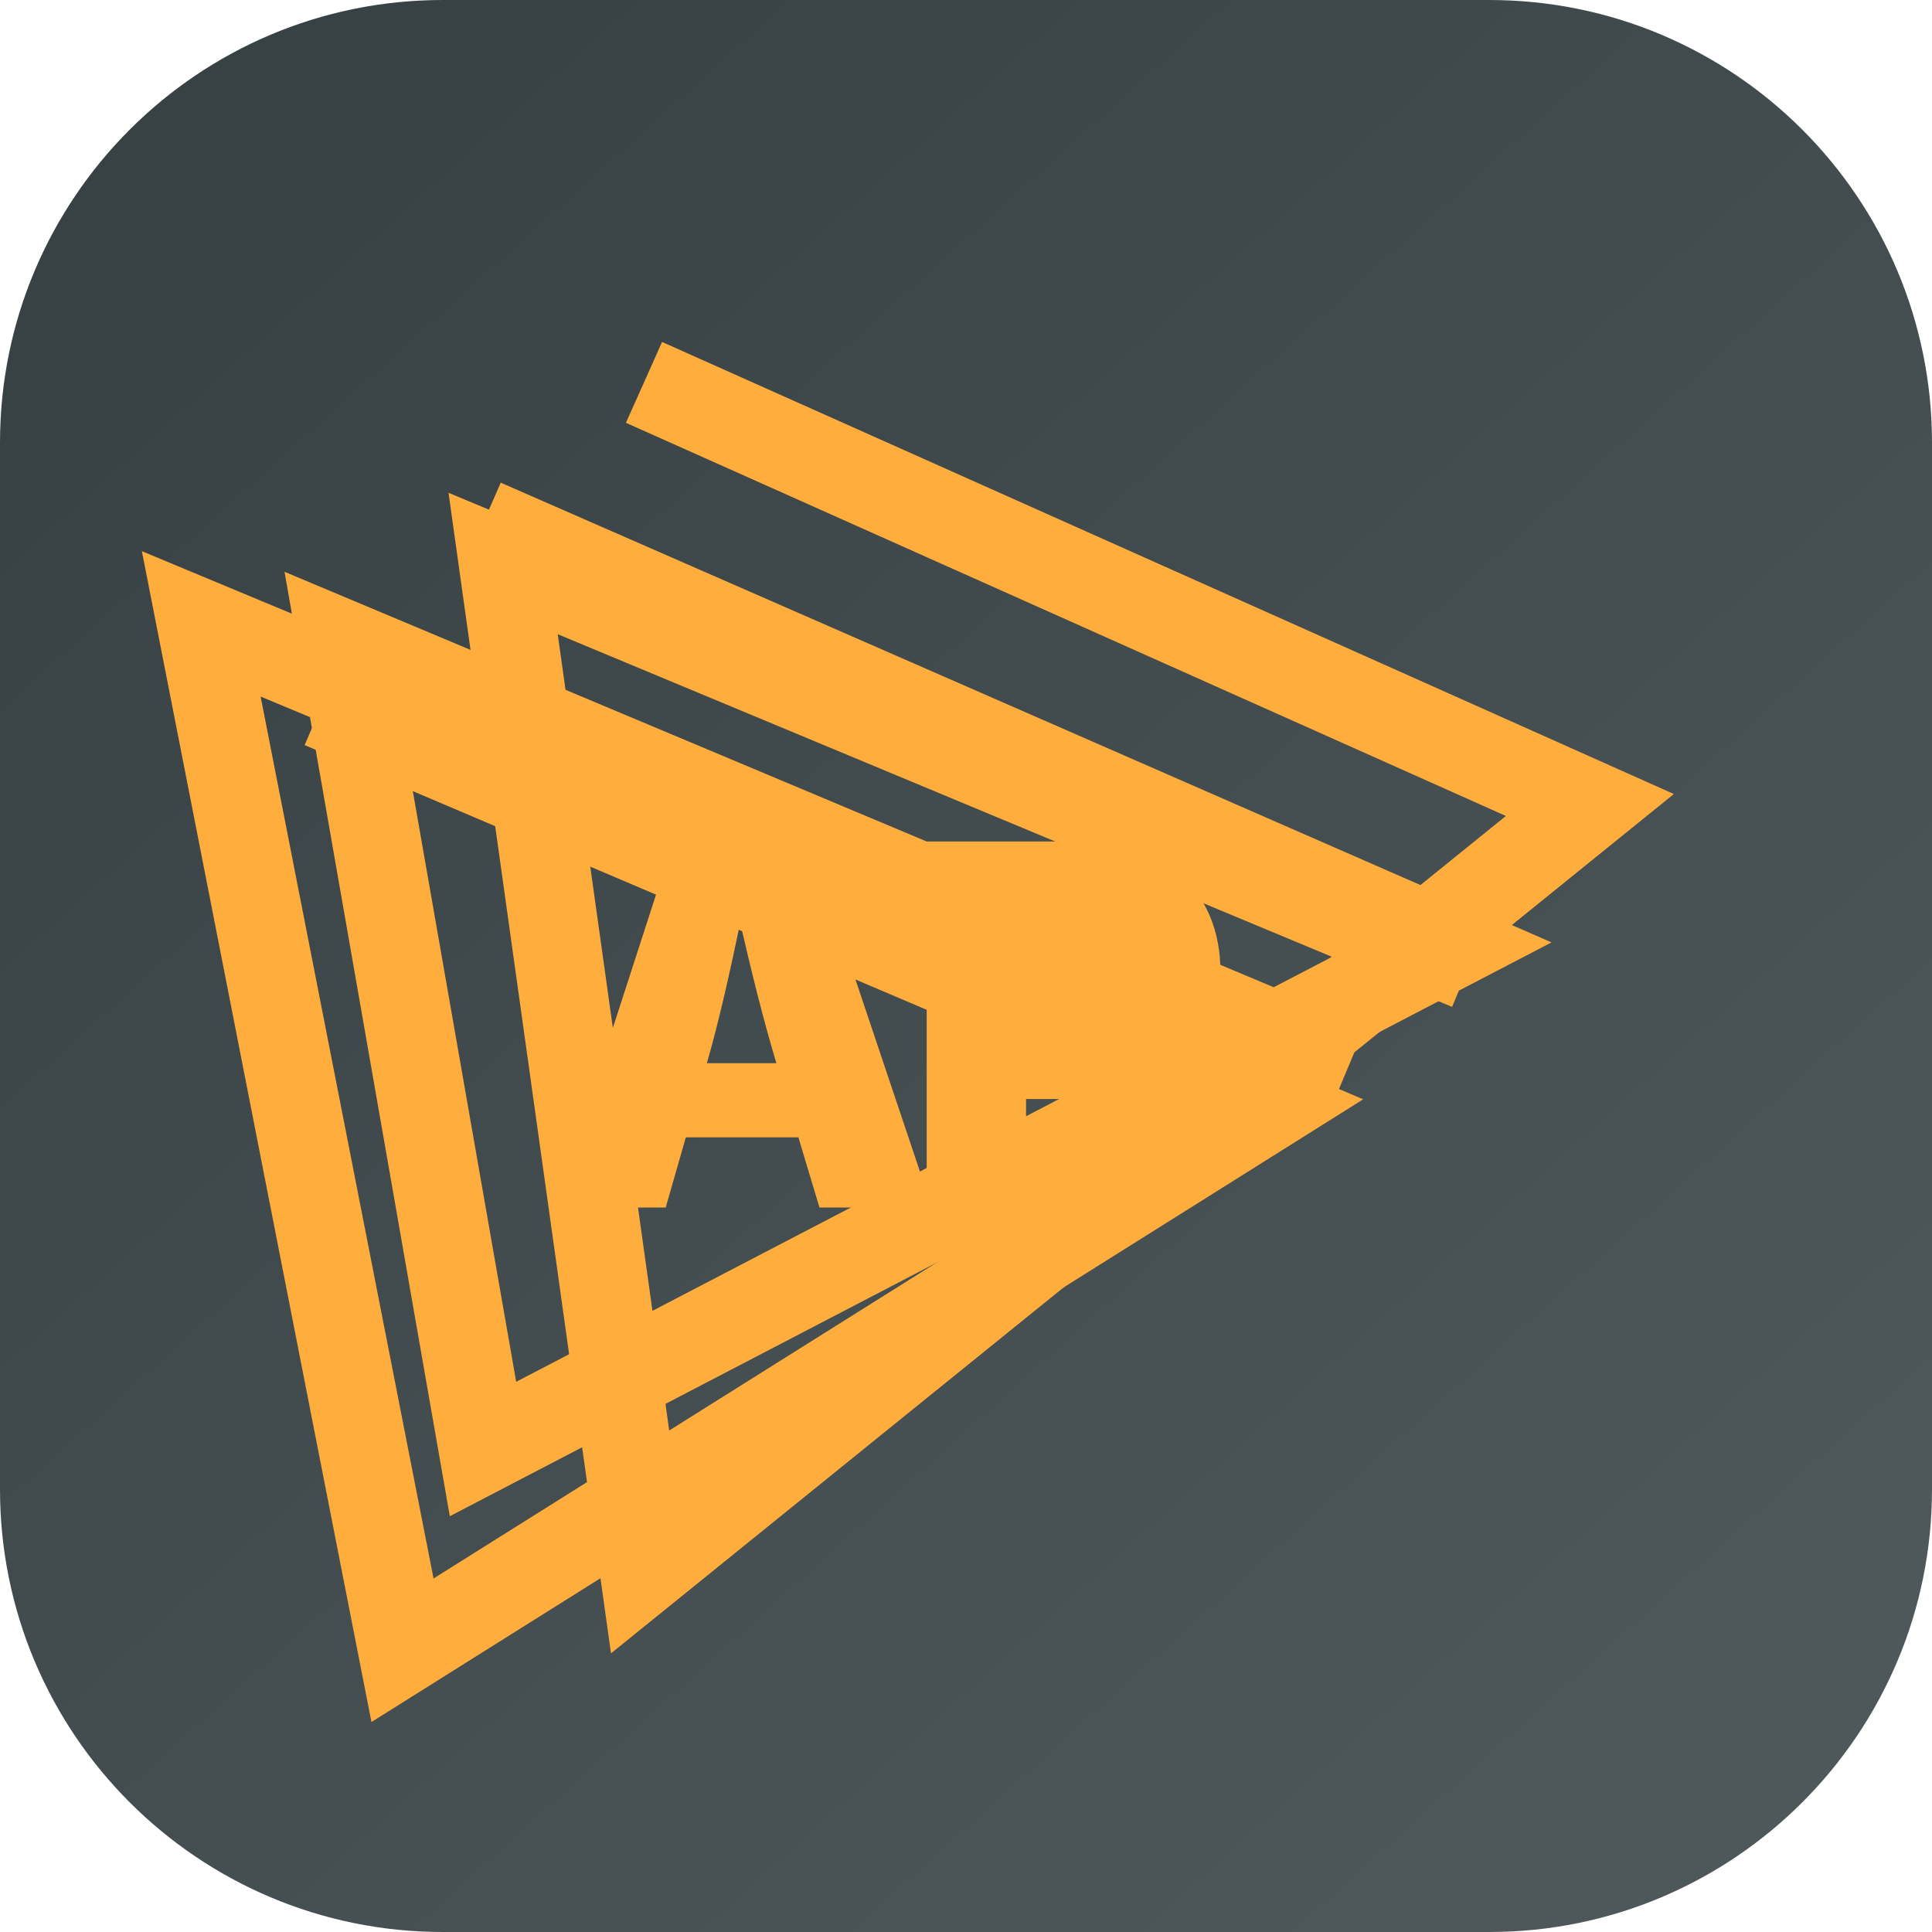
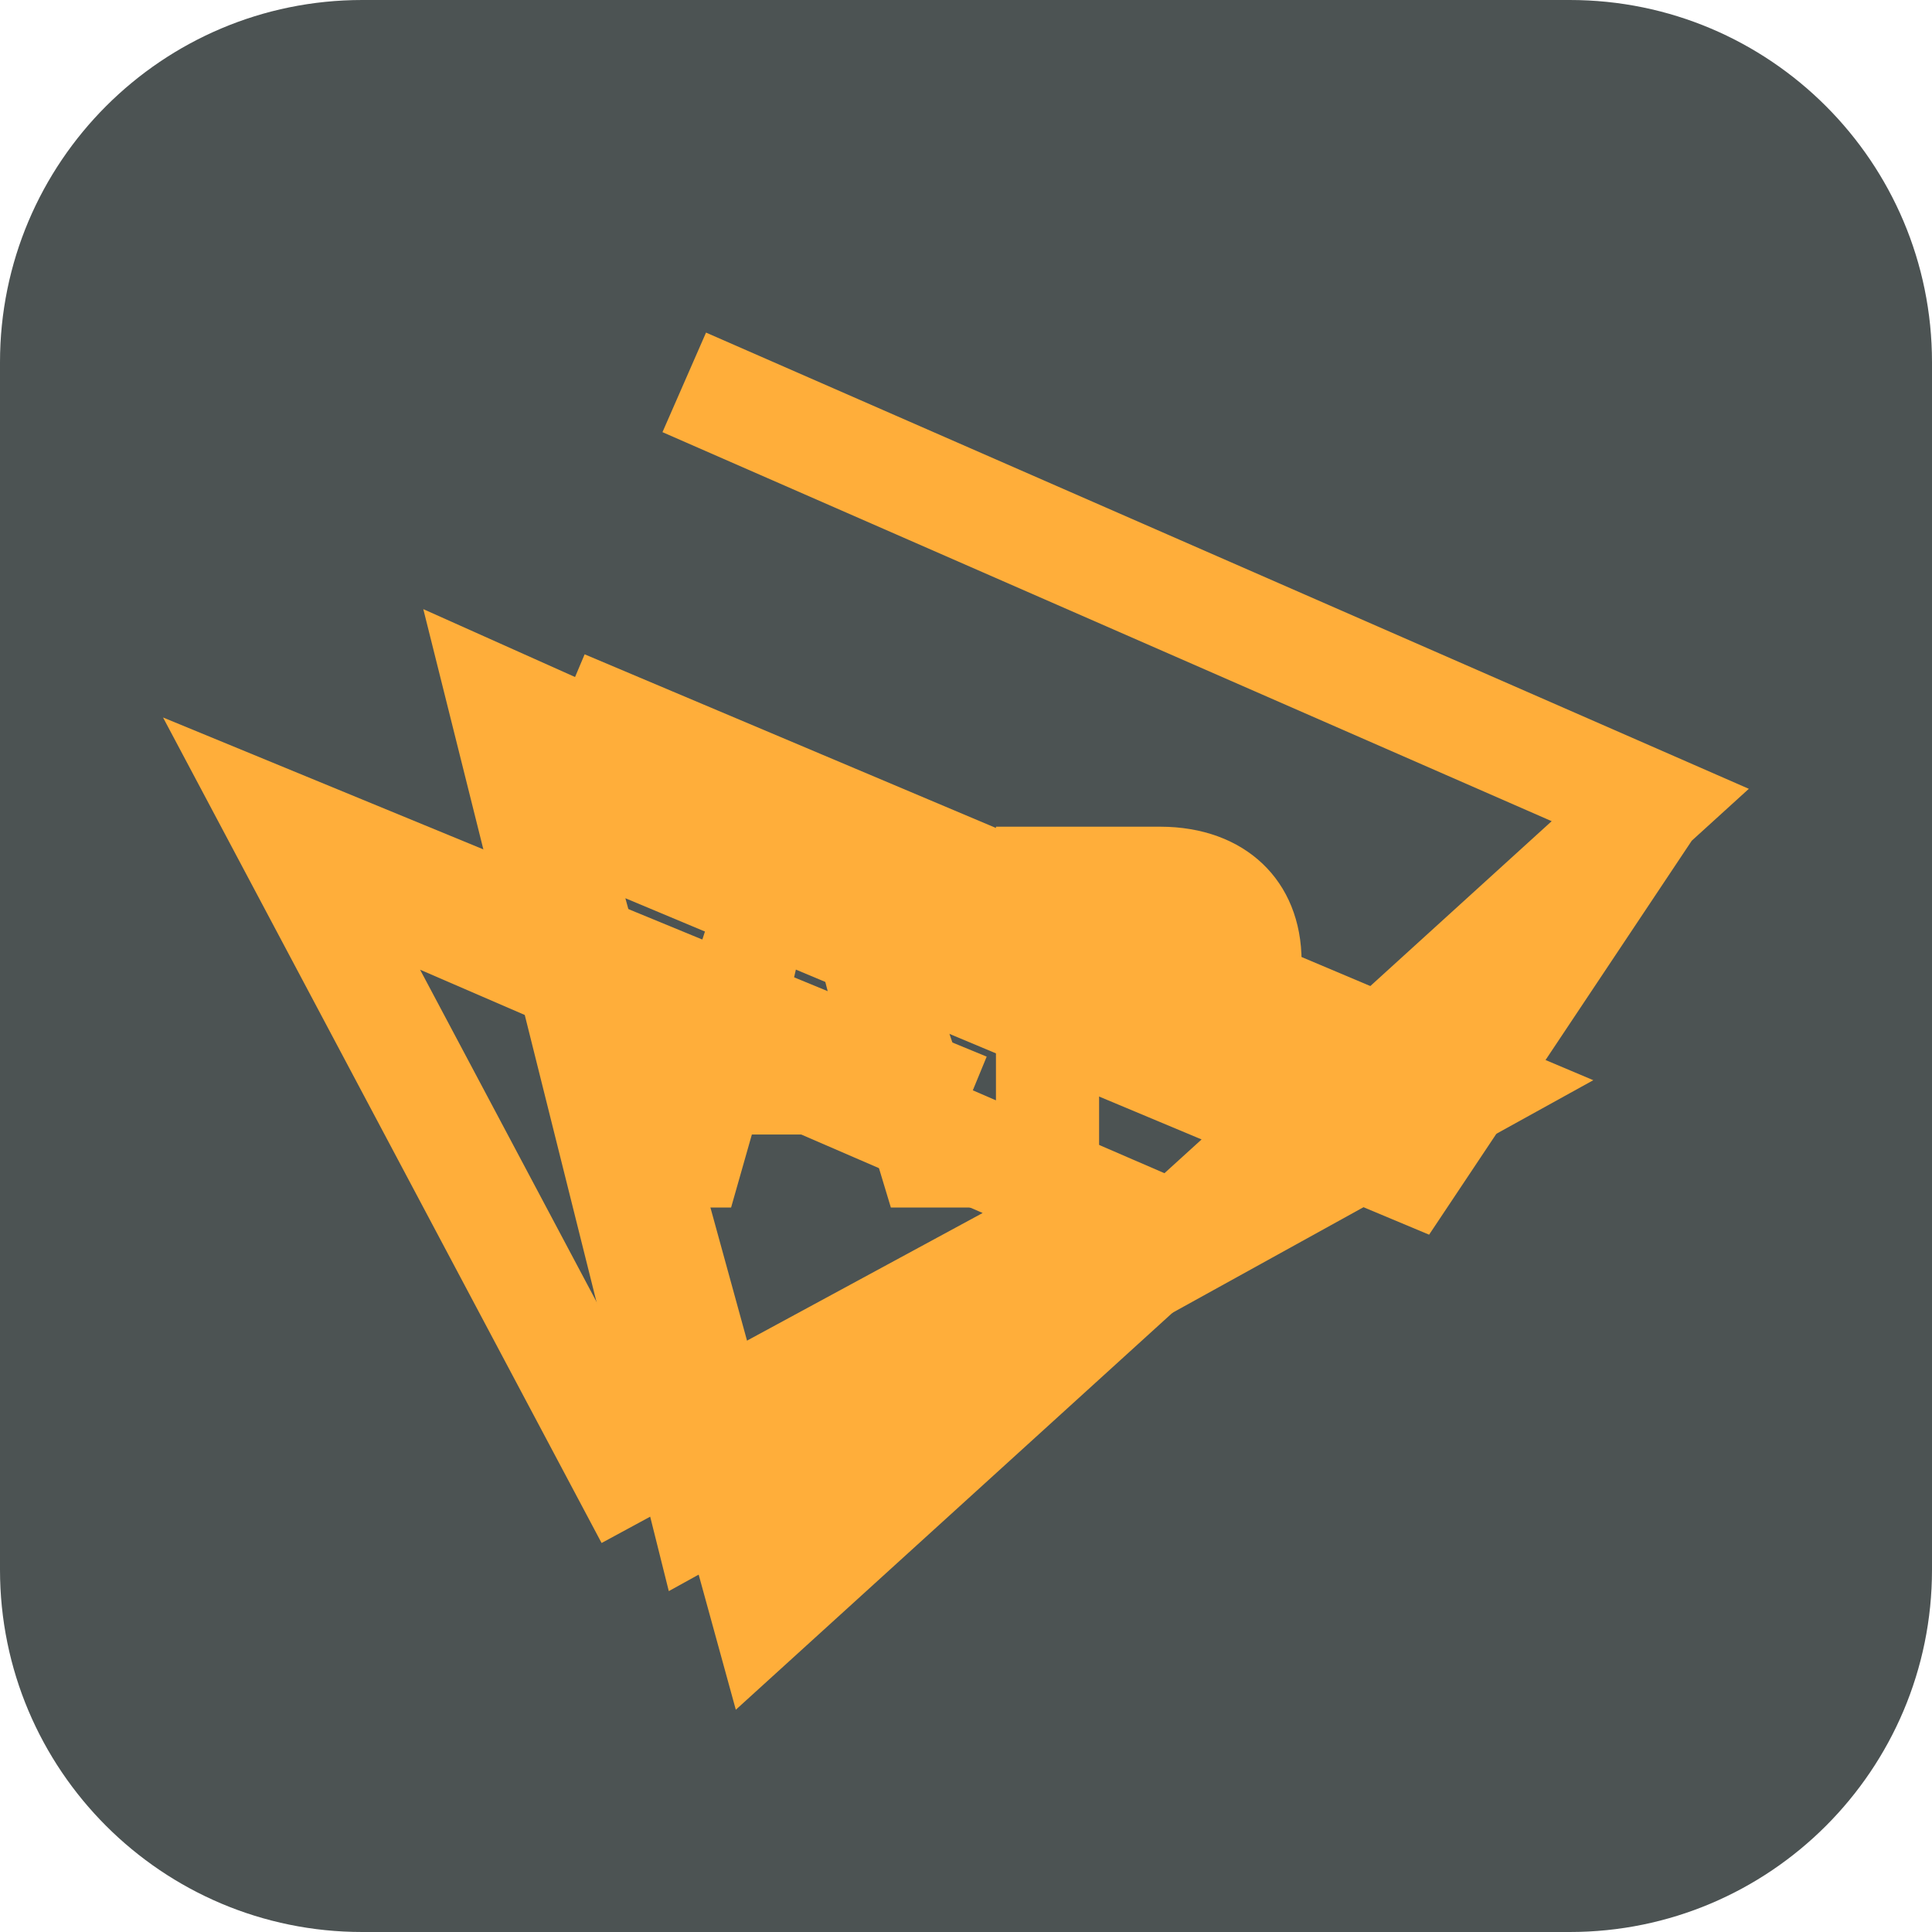
<svg xmlns="http://www.w3.org/2000/svg" viewBox="0 0 96 96" role="img" aria-label="AffiliatePro Hub mark">
-   <defs>
-     <linearGradient id="bg" x1="12" y1="8" x2="84" y2="88" gradientUnits="userSpaceOnUse">
-       <stop stop-color="#384143" />
-       <stop offset="1" stop-color="#4e5759" />
-     </linearGradient>
-   </defs>
-   <rect width="96" height="96" rx="22" fill="url(#bg)" />
-   <g fill="none" stroke="#ffad3d" stroke-linejoin="miter" stroke-width="4.4">
-     <path d="M24 26 72 47 24 72 17 32 67 53" />
-     <path d="M32 19 79 40 32 78 25 28 73 48" />
-     <path d="M16 35 63 55 20 82 10 31 58 51" />
+   <rect width="96" height="96" rx="18" fill="#4c5353" />
+   <g fill="none" stroke="#ffae3a" stroke-linejoin="miter" stroke-width="5.4">
+     <path d="M34 19 82 40 38 80 27 40 70 58 82 40" />
+     <path d="M28 35 73 54 35 75 25 35 63 52" />
+     <path d="M18 44 55 60 31 73 14 41 48 55" />
  </g>
-   <text x="27" y="60" fill="#ffad3d" font-family="Inter, Arial, sans-serif" font-size="25" font-weight="900" letter-spacing="-2">AP</text>
+   <text x="30" y="60" fill="#ffae3a" font-family="Inter, Arial, sans-serif" font-size="26" font-weight="900" letter-spacing="-2.4">AP</text>
</svg>
